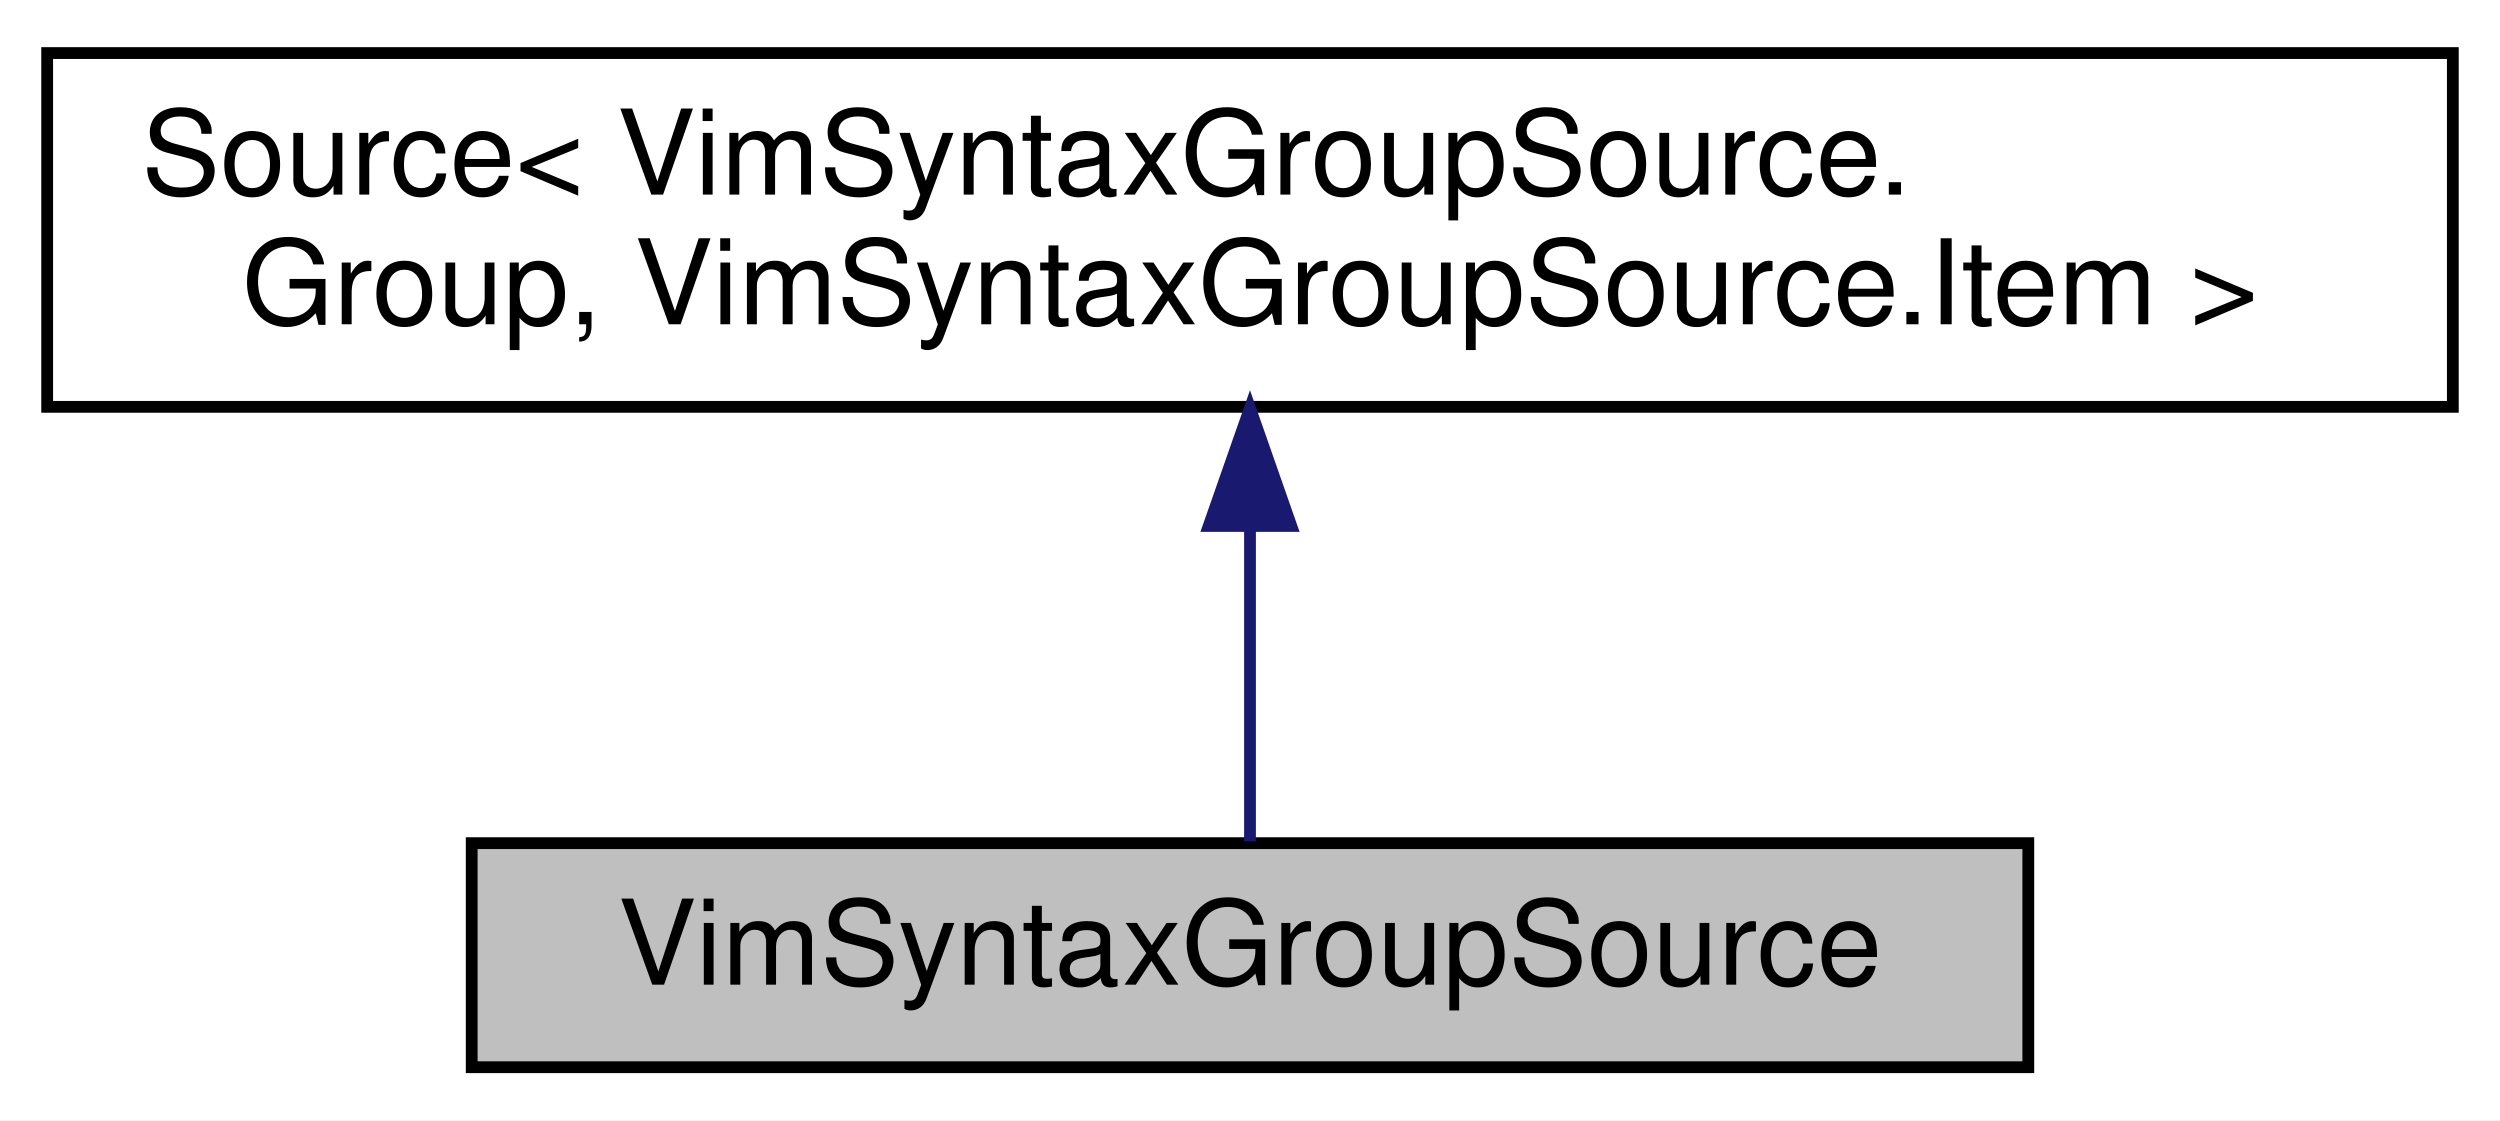
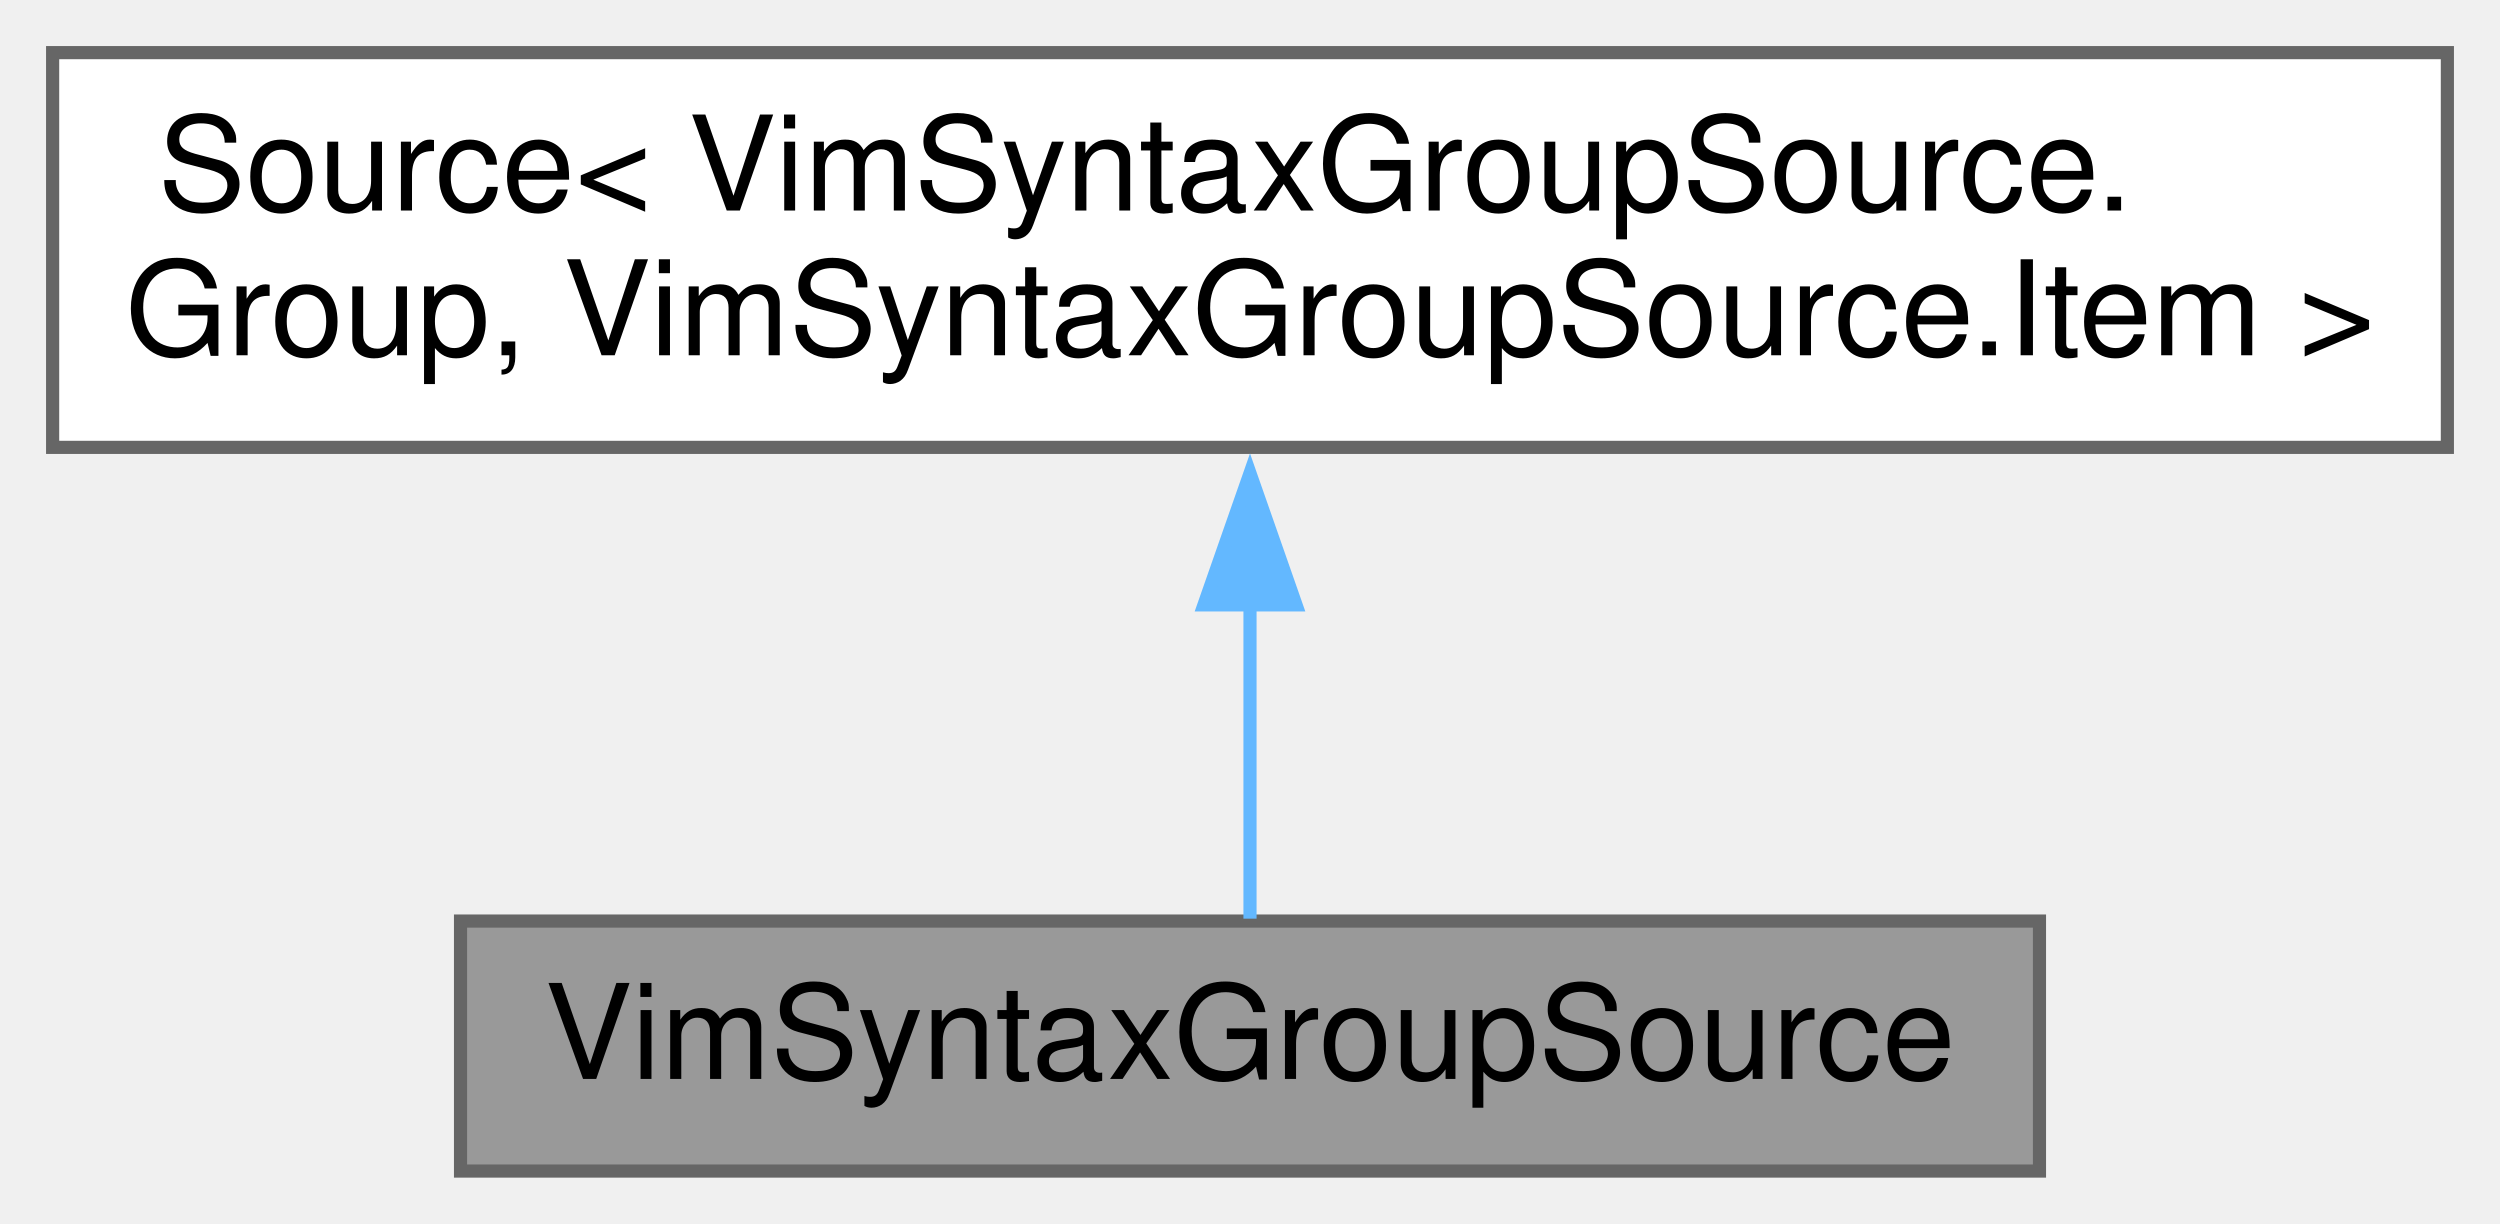
- <svg xmlns="http://www.w3.org/2000/svg" xmlns:xlink="http://www.w3.org/1999/xlink" width="212pt" height="95pt" viewBox="0.00 0.00 212.00 95.00">
-   <g id="graph0" class="graph" transform="scale(1 1) rotate(0) translate(4 91)">
-     <polygon fill="white" stroke="transparent" points="-4,4 -4,-91 208,-91 208,4 -4,4" />
+ <svg xmlns="http://www.w3.org/2000/svg" xmlns:xlink="http://www.w3.org/1999/xlink" width="190pt" height="93pt" viewBox="0.00 0.00 190.00 93.00">
+   <g id="graph0" class="graph" transform="scale(1 1) rotate(0) translate(4 89)">
    <g id="node1" class="node">
      <g id="a_node1">
        <a xlink:title=" ">
-           <polygon fill="#bfbfbf" stroke="black" points="36,-0.5 36,-19.5 168,-19.5 168,-0.5 36,-0.5" />
-           <text text-anchor="middle" x="102" y="-7.5" font-family="Helvetica,sans-Serif" font-size="10.00">VimSyntaxGroupSource</text>
+           <polygon fill="#999999" stroke="#666666" points="151,-19 31,-19 31,0 151,0 151,-19" />
+           <text text-anchor="middle" x="91" y="-7" font-family="Helvetica,sans-Serif" font-size="10.00">VimSyntaxGroupSource</text>
        </a>
      </g>
    </g>
    <g id="node2" class="node">
      <g id="a_node2">
        <a xlink:href="classSource.html" target="_top" xlink:title=" ">
-           <polygon fill="white" stroke="black" points="0,-56.5 0,-86.5 204,-86.5 204,-56.5 0,-56.5" />
-           <text text-anchor="start" x="8" y="-74.5" font-family="Helvetica,sans-Serif" font-size="10.00">Source&lt; VimSyntaxGroupSource.</text>
-           <text text-anchor="middle" x="102" y="-63.5" font-family="Helvetica,sans-Serif" font-size="10.00">Group, VimSyntaxGroupSource.Item &gt;</text>
+           <polygon fill="white" stroke="#666666" points="182,-85 0,-85 0,-55 182,-55 182,-85" />
+           <text text-anchor="start" x="8" y="-73" font-family="Helvetica,sans-Serif" font-size="10.00">Source&lt; VimSyntaxGroupSource.</text>
+           <text text-anchor="middle" x="91" y="-62" font-family="Helvetica,sans-Serif" font-size="10.00">Group, VimSyntaxGroupSource.Item &gt;</text>
        </a>
      </g>
    </g>
    <g id="edge1" class="edge">
-       <path fill="none" stroke="midnightblue" d="M102,-46.29C102,-36.86 102,-26.65 102,-19.66" />
-       <polygon fill="midnightblue" stroke="midnightblue" points="98.5,-46.4 102,-56.4 105.5,-46.4 98.5,-46.4" />
+       <path fill="none" stroke="#63b8ff" d="M91,-43.3C91,-34.65 91,-25.58 91,-19.18" />
+       <polygon fill="#63b8ff" stroke="#63b8ff" points="87.5,-43.03 91,-53.03 94.5,-43.03 87.5,-43.03" />
    </g>
  </g>
</svg>
